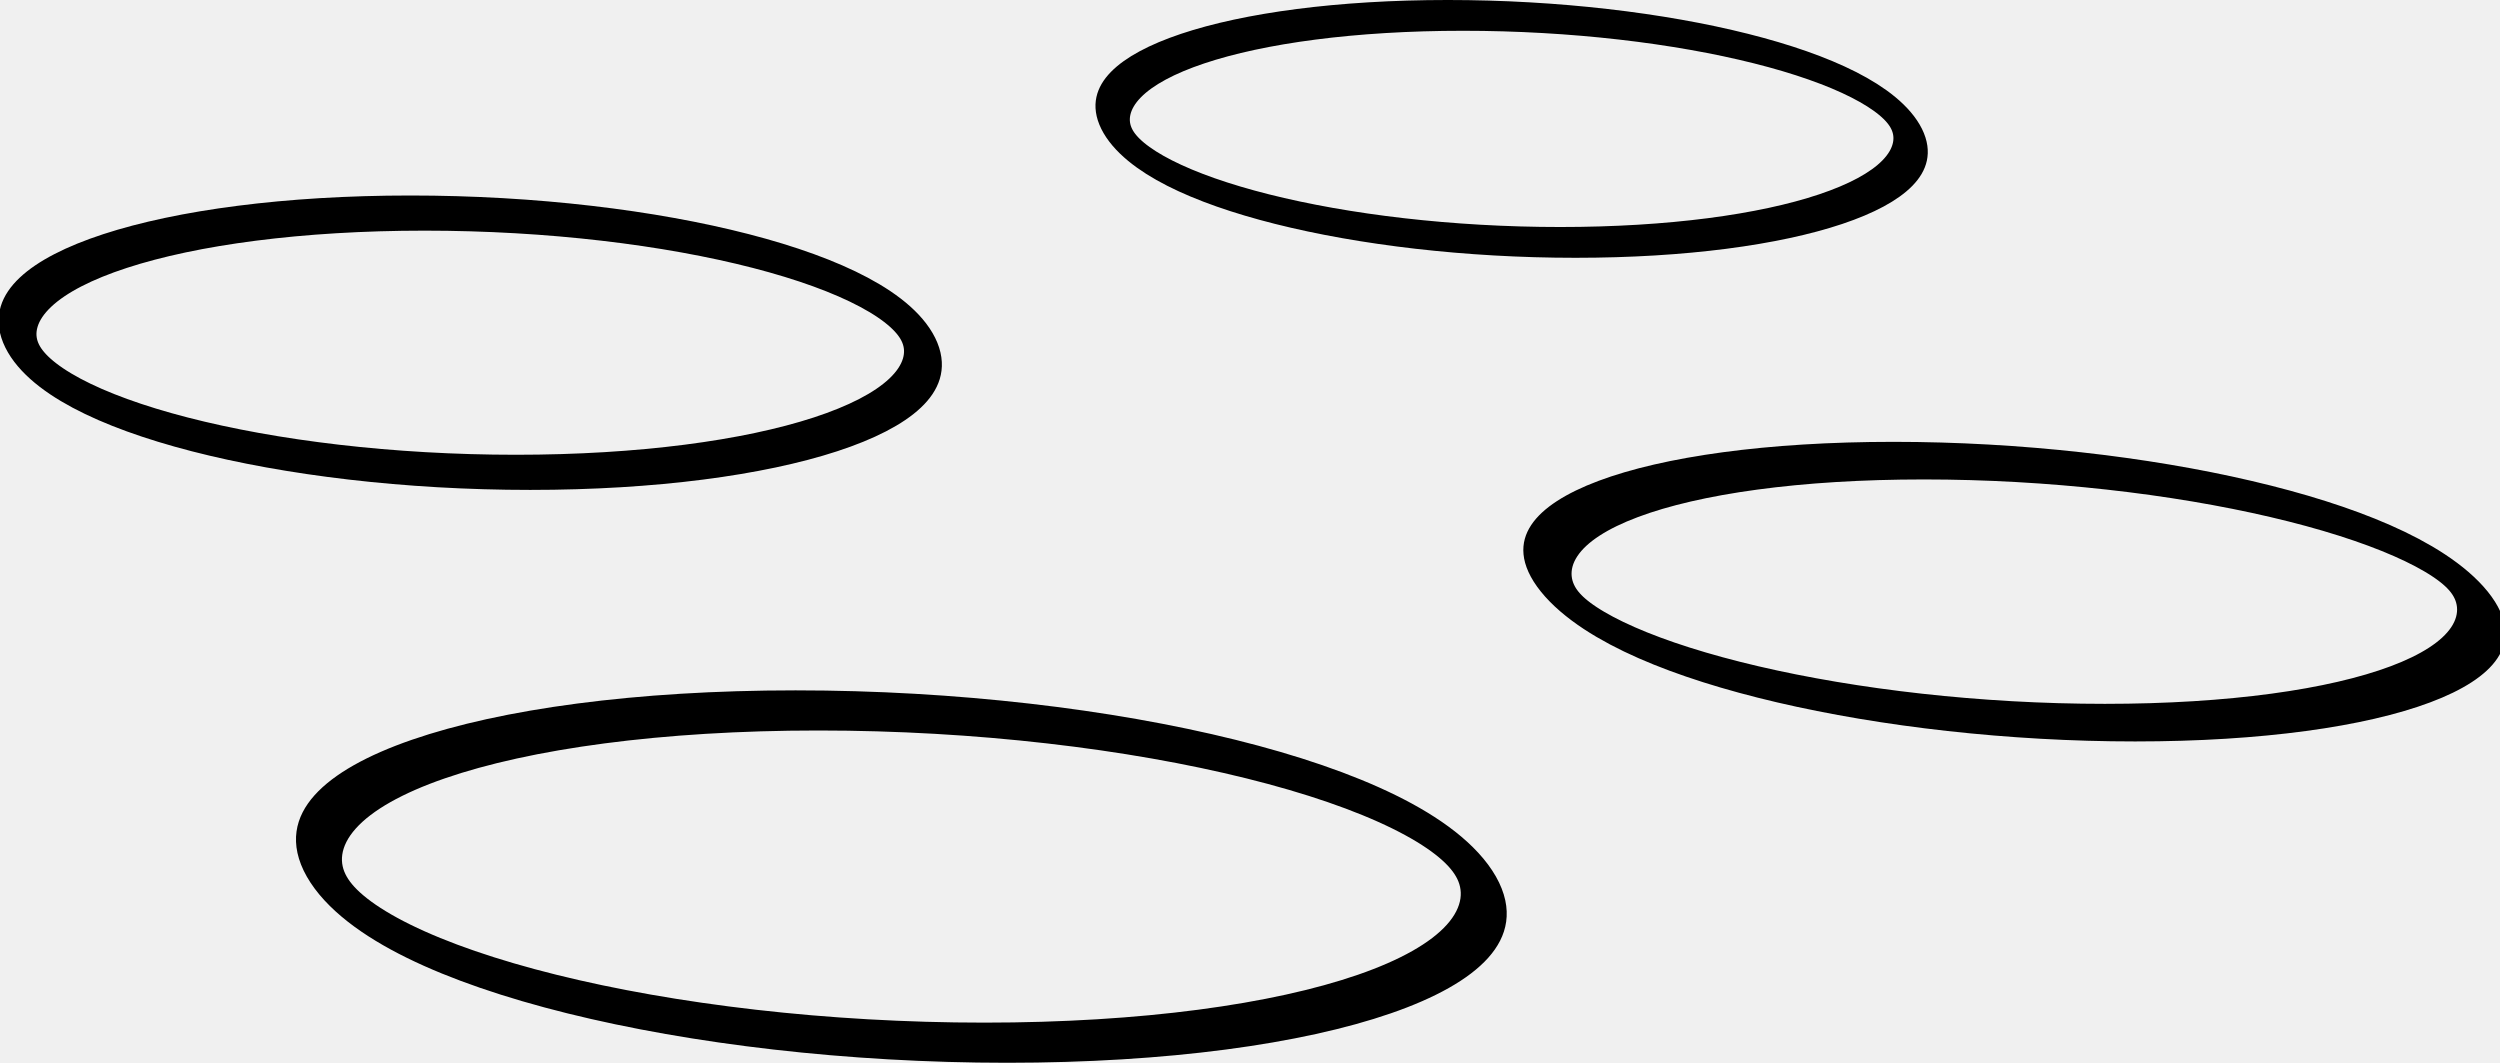
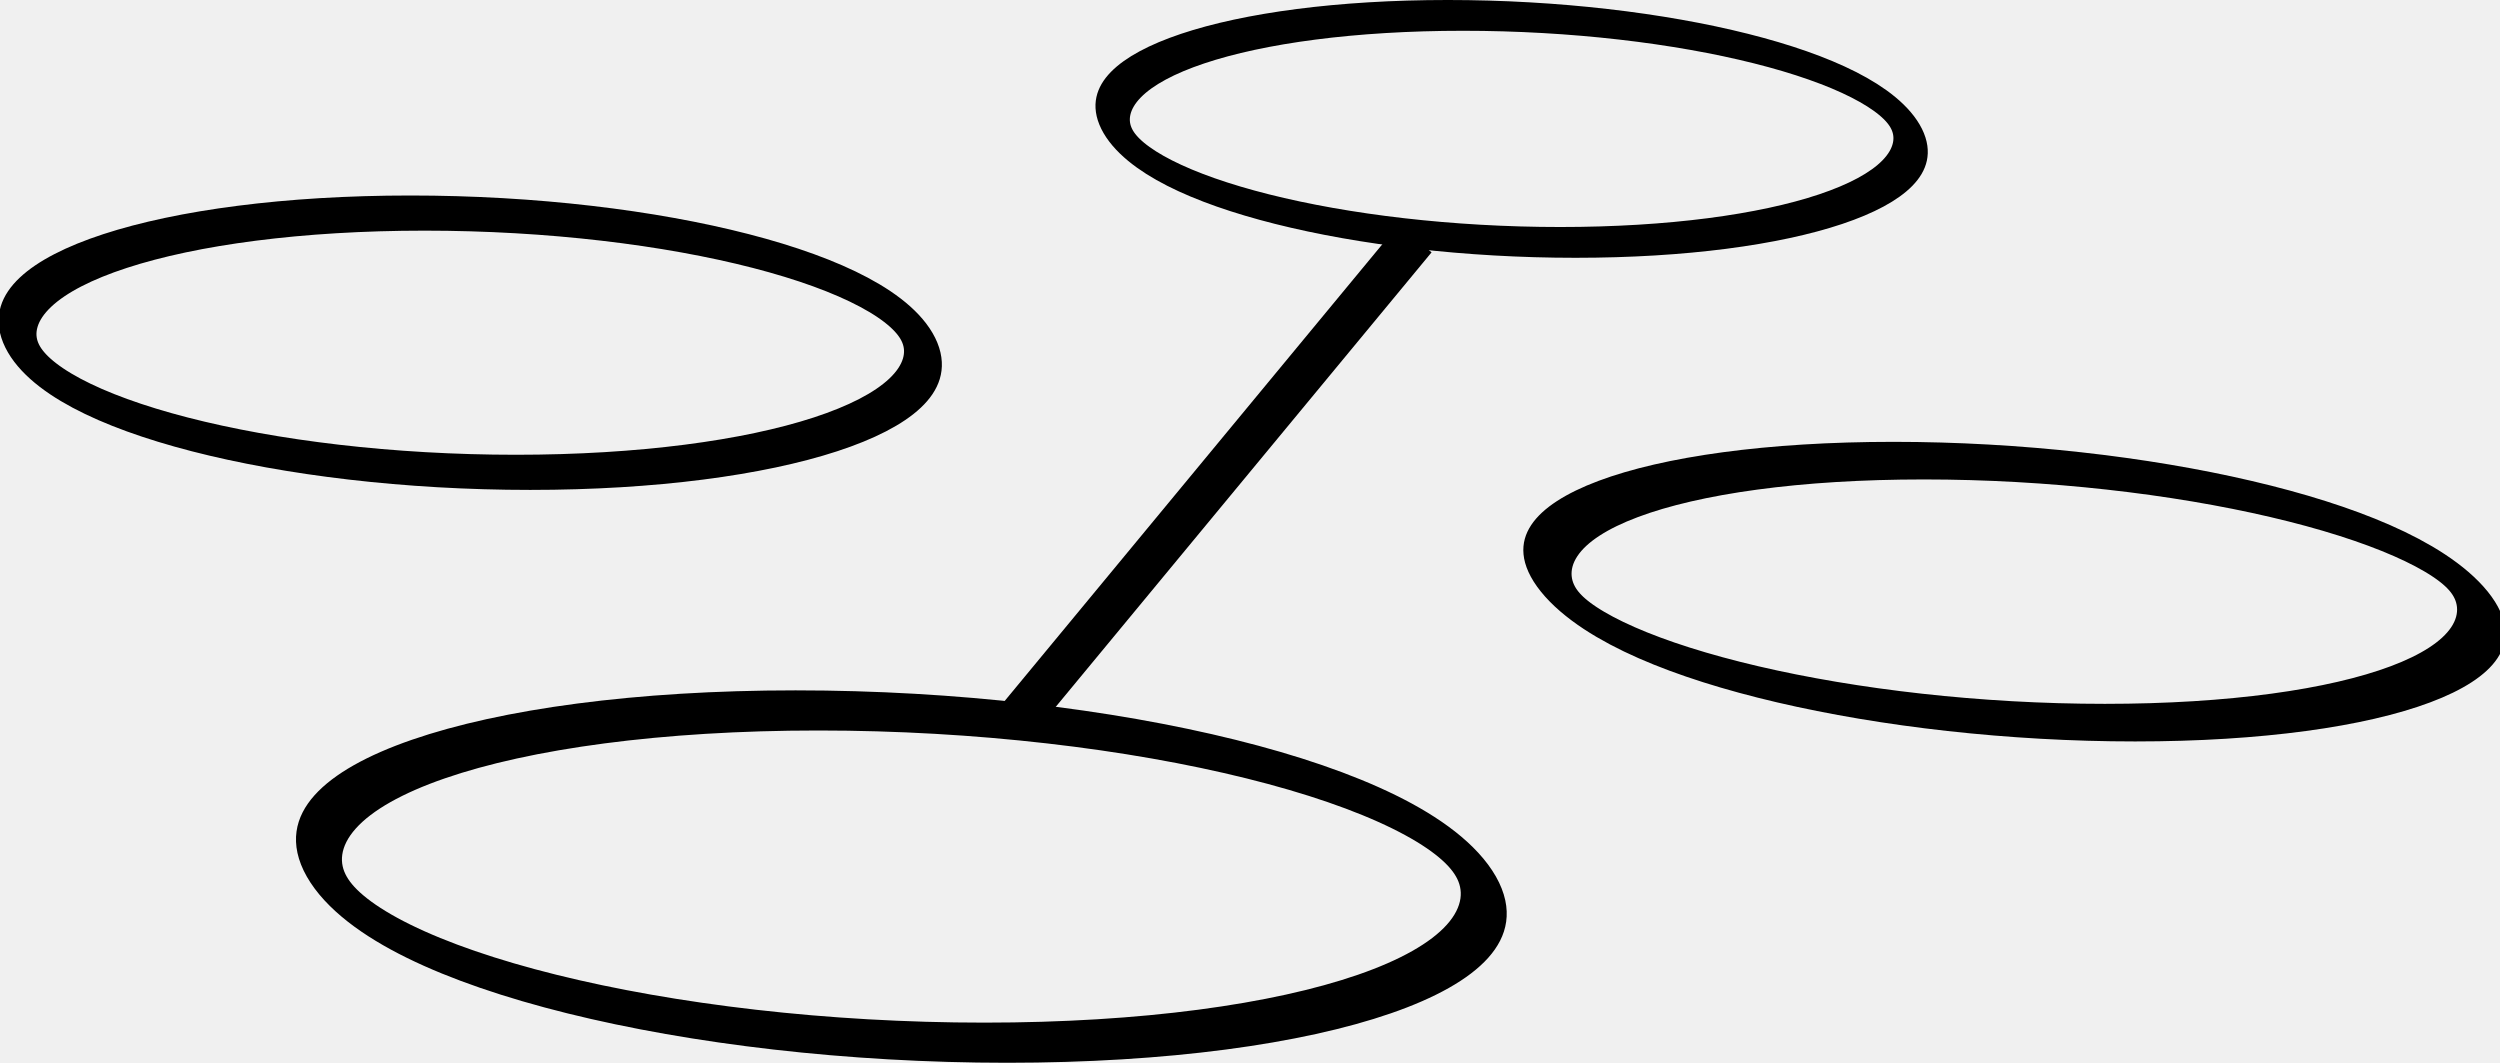
<svg xmlns="http://www.w3.org/2000/svg" xmlns:ns1="http://www.openswatchbook.org/uri/2009/osb" xmlns:xlink="http://www.w3.org/1999/xlink" width="406.036" height="172.6" id="svg2" version="1.1">
  <defs id="defs4">
    <linearGradient id="linearGradient5284">
      <stop style="stop-color:#ffffff;stop-opacity:1;" offset="0" id="stop5286" />
      <stop style="stop-color:#ffffff;stop-opacity:0;" offset="1" id="stop5288" />
    </linearGradient>
    <linearGradient id="linearGradient3818" ns1:paint="solid">
      <stop style="stop-color:#ffffff;stop-opacity:1;" offset="0" id="stop3820" />
    </linearGradient>
    <linearGradient xlink:href="#linearGradient5284" id="linearGradient5290" x1="143" y1="536.059" x2="423.66" y2="536.059" gradientUnits="userSpaceOnUse" />
    <linearGradient xlink:href="#linearGradient5284" id="linearGradient5296" gradientUnits="userSpaceOnUse" x1="143" y1="536.059" x2="423.66" y2="536.059" />
    <linearGradient xlink:href="#linearGradient5284" id="linearGradient5298" gradientUnits="userSpaceOnUse" x1="143" y1="536.059" x2="423.66" y2="536.059" />
  </defs>
  <g id="layer1" transform="translate(-64.22111,-457.9534)">
+     <path style="fill:none;stroke:#000000;stroke-width:7;stroke-linecap:butt;stroke-linejoin:miter;stroke-opacity:1;stroke-miterlimit:4;stroke-dasharray:none" d="m 229.81,38.755 -65.155,78.792" id="path3769" transform="translate(64.22111,457.9534)" />
    <path style="fill:none;stroke:#000000;stroke-width:5;stroke-linecap:butt;stroke-linejoin:miter;stroke-miterlimit:4;stroke-opacity:1;stroke-dasharray:none" id="path2995" d="m 385.373,481.373 c 0,10.182 -28.719,18.435 -64.145,18.435 -35.426,0 -64.145,-8.254 -64.145,-18.435 0,-10.182 28.719,-18.435 64.145,-18.435 35.426,0 64.145,8.254 64.145,18.435 z" transform="matrix(1,0,0.4954104,1,-249.9724,-2.484771)" />
    <path style="fill:none;stroke:#000000;stroke-width:4.454;stroke-linecap:butt;stroke-linejoin:miter;stroke-miterlimit:4;stroke-opacity:1;stroke-dasharray:none" id="path2995-6" d="m 385.373,481.373 c 0,10.182 -28.719,18.435 -64.145,18.435 -35.426,0 -64.145,-8.254 -64.145,-18.435 0,-10.182 28.719,-18.435 64.145,-18.435 35.426,0 64.145,8.254 64.145,18.435 z" transform="matrix(1.454915,0,0.8314558,1.463639,-656.985,-104.2364)" />
    <path style="fill:none;stroke:#000000;stroke-width:5.292;stroke-linecap:butt;stroke-linejoin:miter;stroke-miterlimit:4;stroke-opacity:1;stroke-dasharray:none" id="path2995-6-0" d="m 385.373,481.373 c 0,10.182 -28.719,18.435 -64.145,18.435 -35.426,0 -64.145,-8.254 -64.145,-18.435 0,-10.182 28.719,-18.435 64.145,-18.435 35.426,0 64.145,8.254 64.145,18.435 z" transform="matrix(1.151215,0,0.9308241,1.154115,-426.4985,-1.514906)" />
    <path style="fill:none;stroke:#000000;stroke-width:4.999;stroke-linecap:butt;stroke-linejoin:miter;stroke-miterlimit:4;stroke-opacity:1;stroke-dasharray:none" id="path2995-6-0-4" d="m 385.373,481.373 c 0,10.182 -28.719,18.435 -64.145,18.435 -35.426,0 -64.145,-8.254 -64.145,-18.435 0,-10.182 28.719,-18.435 64.145,-18.435 35.426,0 64.145,8.254 64.145,18.435 z" transform="matrix(1.138333,0,0.4650386,1.142048,-448.9245,-36.13694)" />
    <flowRoot xml:space="preserve" id="flowRoot2985" style="font-size:16.073px;font-style:normal;font-variant:normal;font-weight:bold;font-stretch:normal;text-align:start;line-height:125%;letter-spacing:0px;word-spacing:0px;writing-mode:lr-tb;text-anchor:start;fill:#000000;fill-opacity:1;stroke:url(#linearGradient5290);stroke-width:3;stroke-linejoin:round;stroke-miterlimit:5;stroke-opacity:1;stroke-dasharray:none;font-family:Sans;-inkscape-font-specification:Comic Sans MS Bold Italic" transform="matrix(1,0,-0.6124183,1,307.668,-13.03046)">
      <flowRegion id="flowRegion2987" style="stroke:url(#linearGradient5298)">
        <rect id="rect2989" width="434.286" height="178.571" x="141.429" y="446.648" style="font-weight:bold;fill:#000000;fill-opacity:1;stroke:url(#linearGradient5296);stroke-width:3;stroke-linejoin:round;stroke-miterlimit:5;stroke-opacity:1;stroke-dasharray:none;-inkscape-font-specification:Comic Sans MS Bold Italic" />
      </flowRegion>
      <flowPara id="flowPara2991" style="font-size:72px;font-style:italic;font-variant:normal;font-weight:bold;font-stretch:normal;line-height:224%;letter-spacing:0.88px;word-spacing:0px;fill:#000000;fill-opacity:1;fill-rule:nonzero;stroke:#ffffff;stroke-width:3;stroke-linejoin:round;stroke-miterlimit:5;stroke-opacity:1;stroke-dasharray:none;font-family:Comic Sans MS;-inkscape-font-specification:Comic Sans MS Bold Italic">daGloane</flowPara>
    </flowRoot>
  </g>
</svg>
